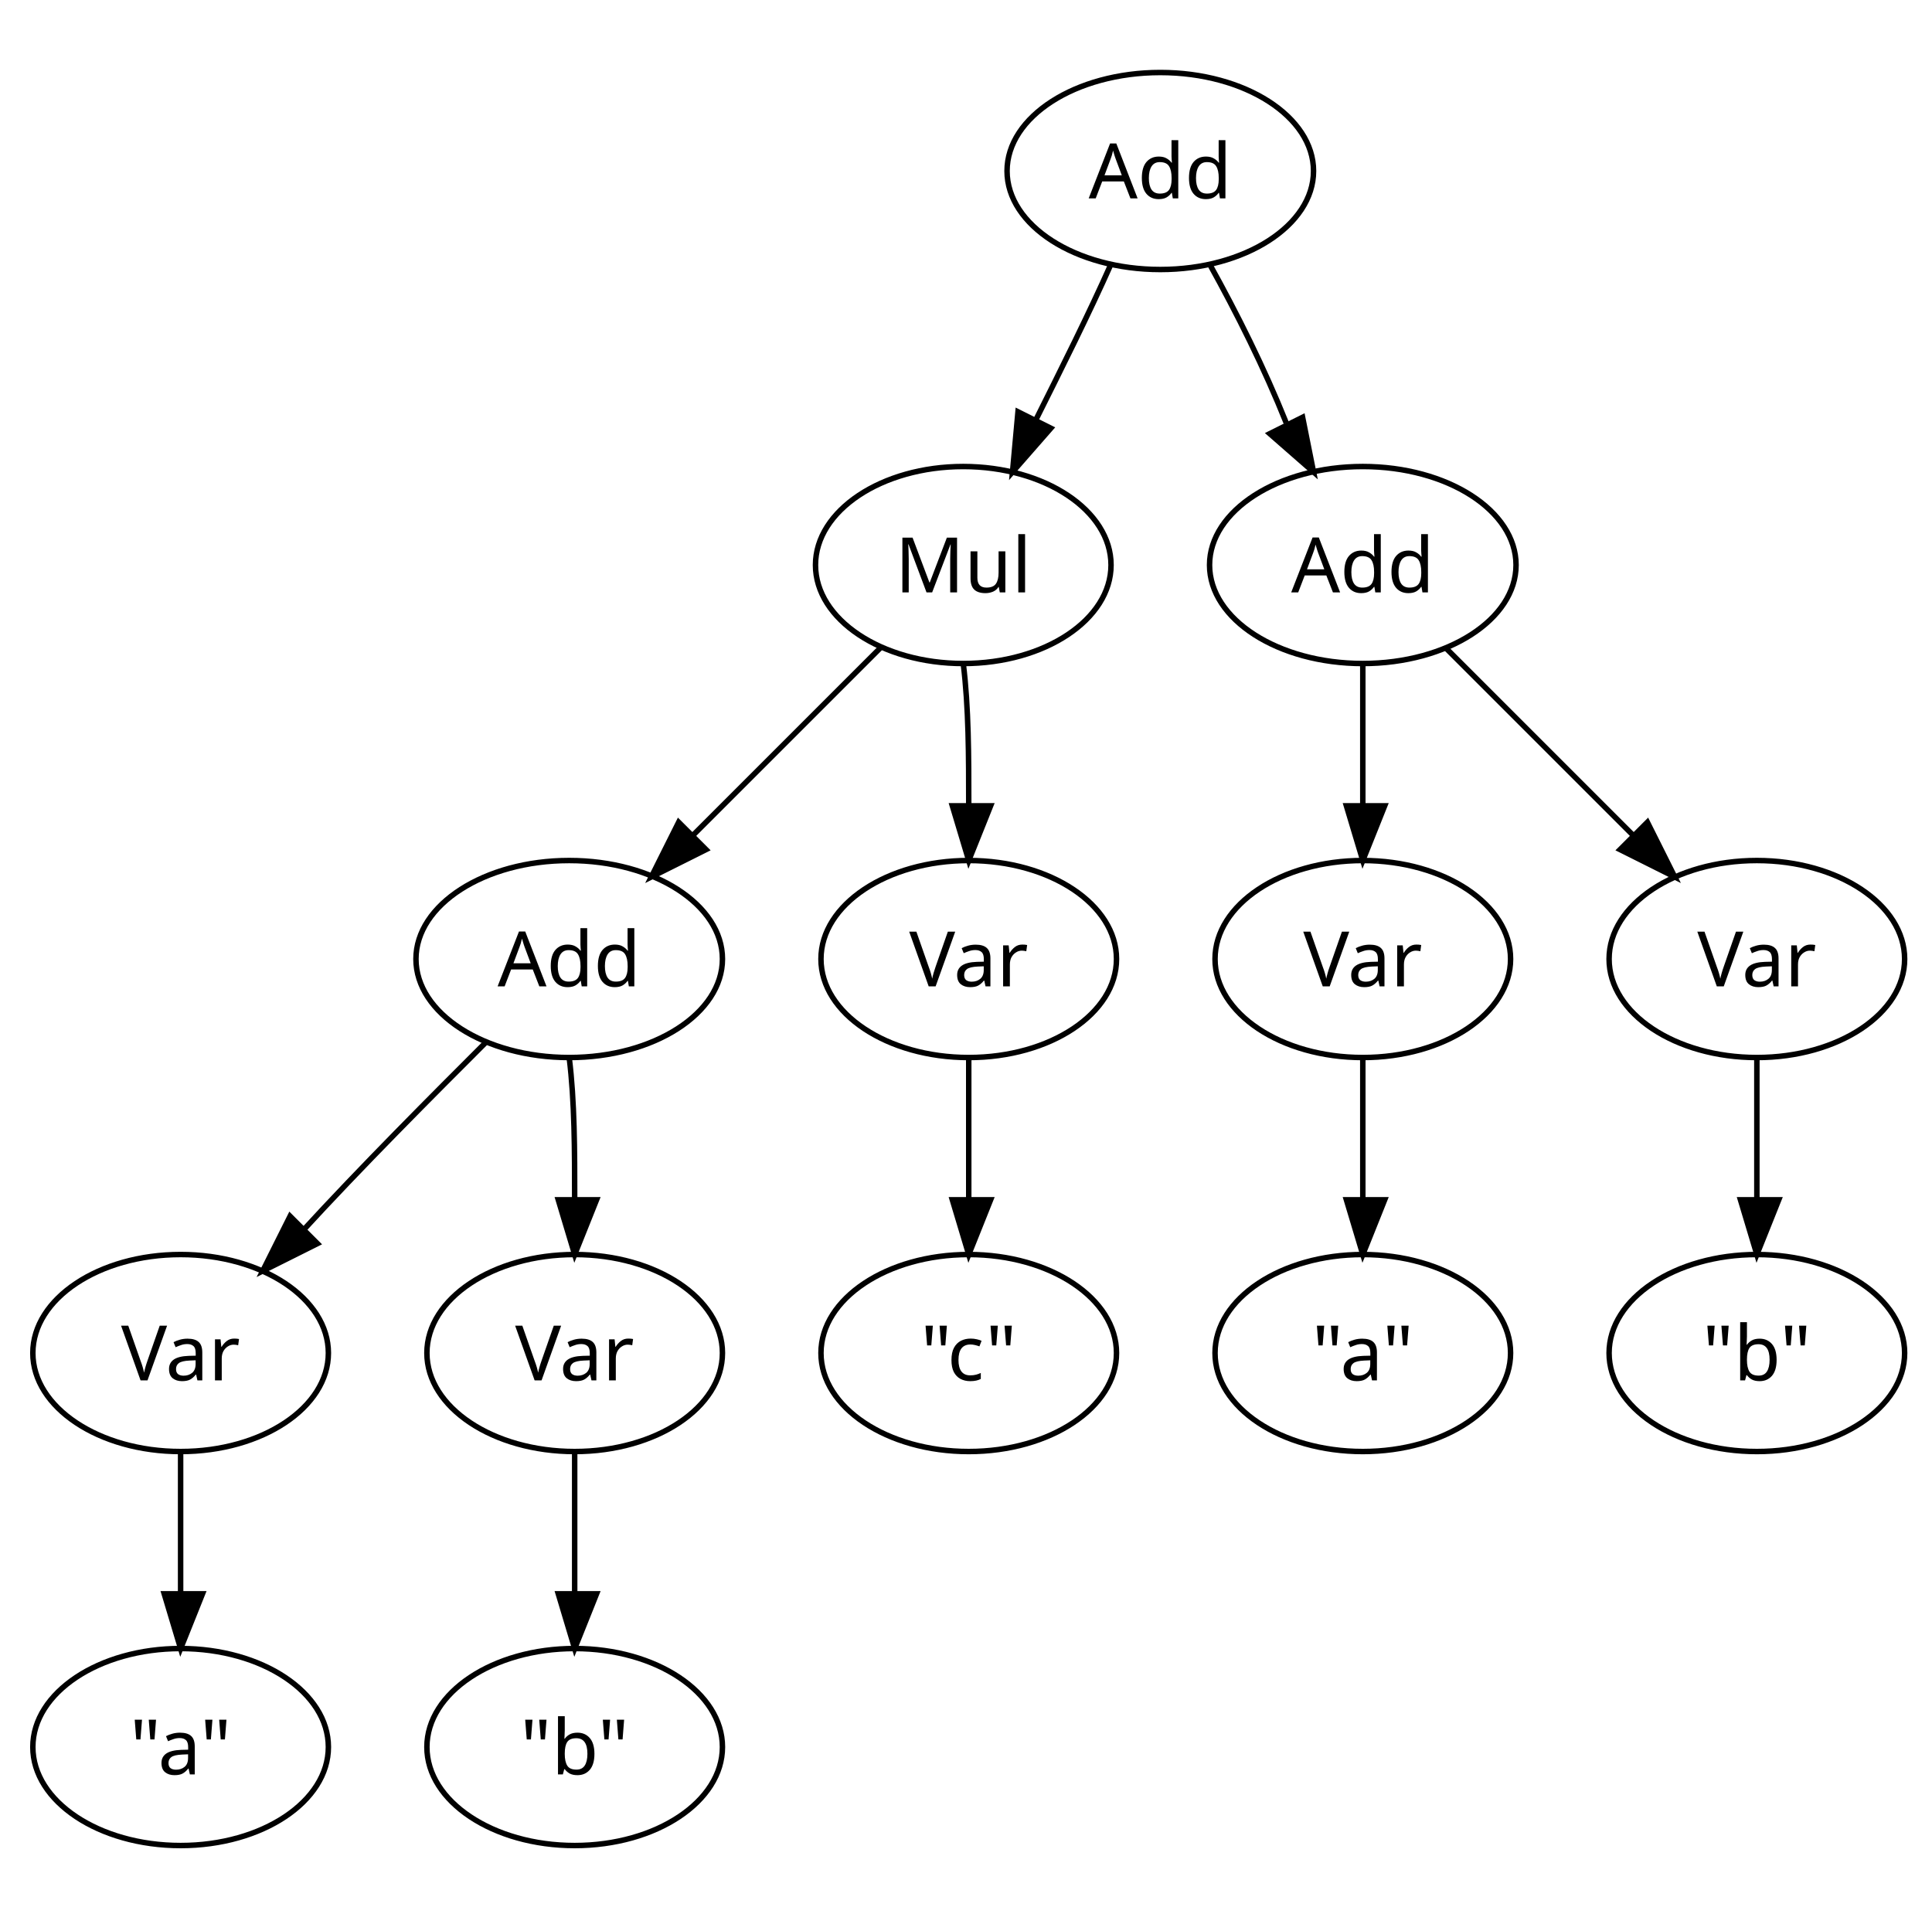
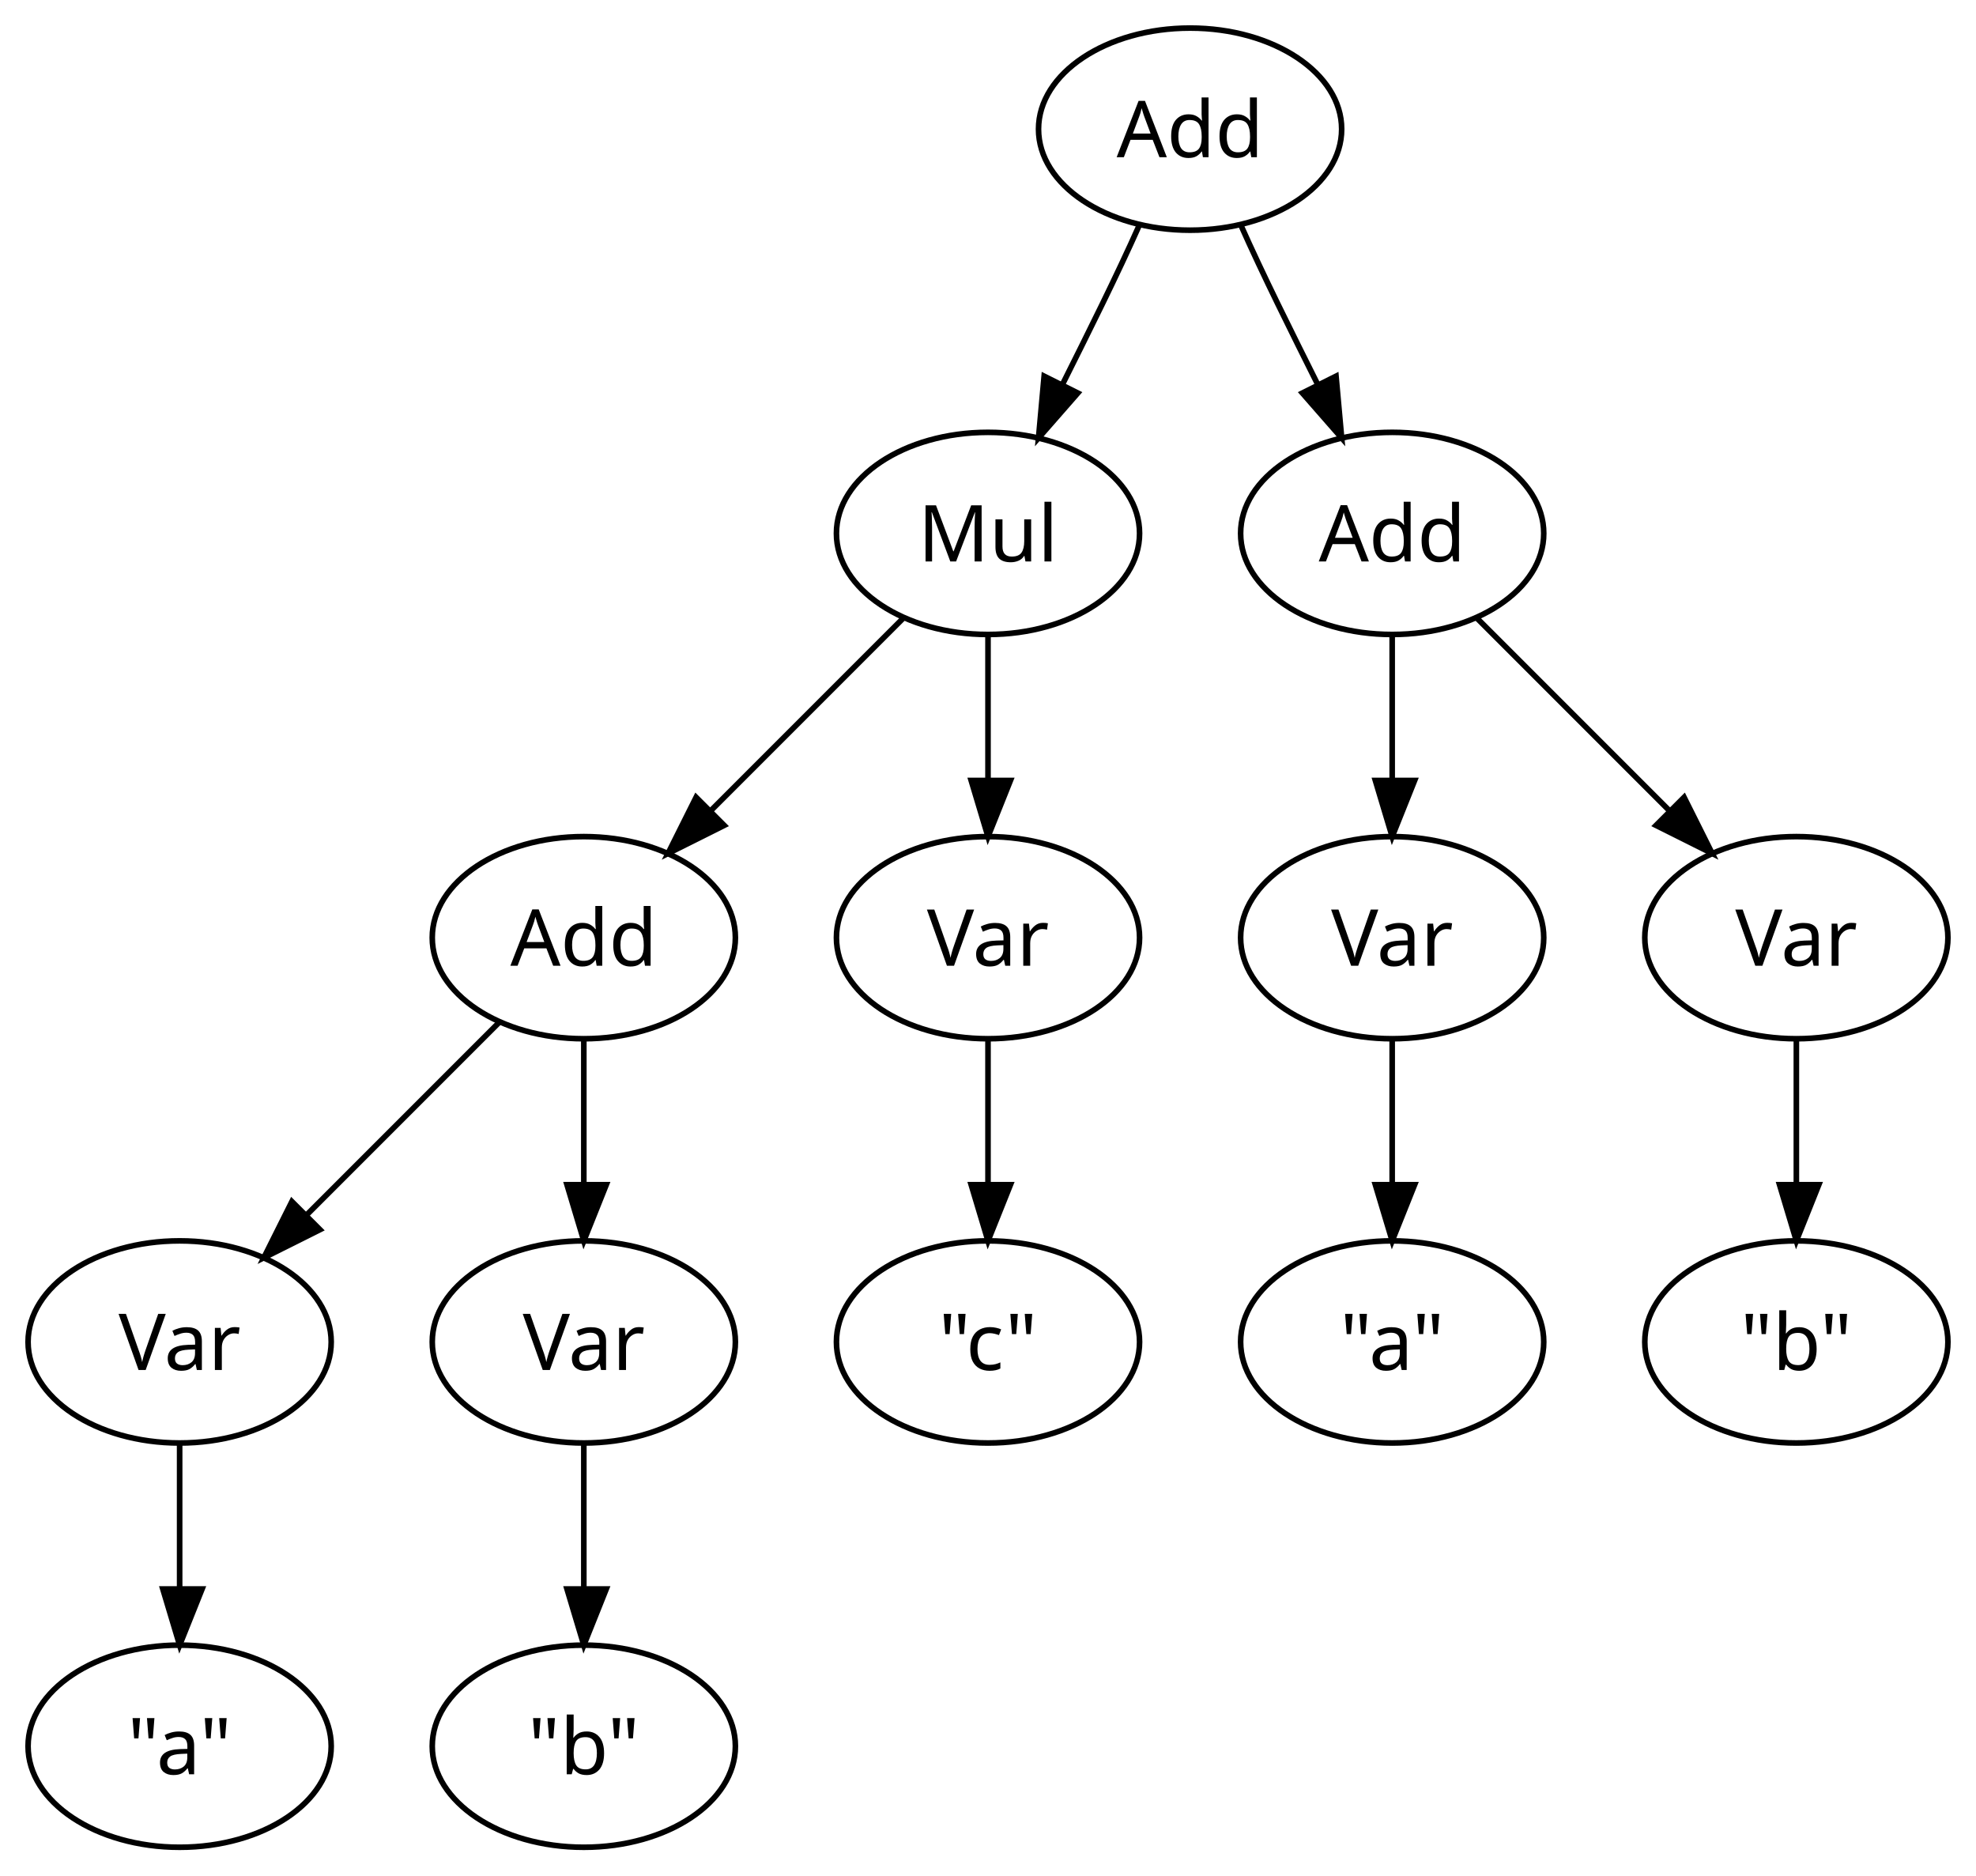
- <svg xmlns="http://www.w3.org/2000/svg" width="471px" height="469px" viewBox="-1 -1 353 351">
+ <svg xmlns="http://www.w3.org/2000/svg" width="352pt" height="334pt" viewBox="0 0 352 334">
  <g id="graph0" class="graph" style="font-family:Times-Roman;font-size:14.00;">
    <g id="node1" class="node">
-       <ellipse cx="211" cy="30" rx="28" ry="18" style="fill:none;stroke:black;" />
-       <text text-anchor="middle" x="211" y="35">Add</text>
+       <ellipse style="fill:none;stroke:black;" cx="212" cy="23" rx="27" ry="18" />
+       <text text-anchor="middle" x="212" y="28">Add</text>
    </g>
    <g id="node3" class="node">
-       <ellipse cx="175" cy="102" rx="27" ry="18" style="fill:none;stroke:black;" />
-       <text text-anchor="middle" x="175" y="107">Mul</text>
+       <ellipse style="fill:none;stroke:black;" cx="176" cy="95" rx="27" ry="18" />
+       <text text-anchor="middle" x="176" y="100">Mul</text>
    </g>
    <g id="edge2" class="edge">
-       <path style="fill:none;stroke:black;" d="M202,47C198,56 193,66 188,76" />
-       <polygon style="fill:black;stroke:black;" points="191,77 184,85 185,74 191,77" />
+       <path style="fill:none;stroke:black;" d="M203,40C199,49 194,59 189,69" />
+       <polygon style="fill:black;stroke:black;" points="192,70 185,78 186,67 192,70" />
    </g>
    <g id="node5" class="node">
-       <ellipse cx="248" cy="102" rx="28" ry="18" style="fill:none;stroke:black;" />
-       <text text-anchor="middle" x="248" y="107">Add</text>
+       <ellipse style="fill:none;stroke:black;" cx="248" cy="95" rx="27" ry="18" />
+       <text text-anchor="middle" x="248" y="100">Add</text>
    </g>
    <g id="edge4" class="edge">
-       <path style="fill:none;stroke:black;" d="M220,47C225,56 230,66 234,76" />
-       <polygon style="fill:black;stroke:black;" points="237,75 239,85 231,78 237,75" />
+       <path style="fill:none;stroke:black;" d="M221,40C225,49 230,59 235,69" />
+       <polygon style="fill:black;stroke:black;" points="238,67 239,78 232,70 238,67" />
    </g>
    <g id="node7" class="node">
-       <ellipse cx="103" cy="174" rx="28" ry="18" style="fill:none;stroke:black;" />
-       <text text-anchor="middle" x="103" y="179">Add</text>
+       <ellipse style="fill:none;stroke:black;" cx="104" cy="167" rx="27" ry="18" />
+       <text text-anchor="middle" x="104" y="172">Add</text>
    </g>
    <g id="edge6" class="edge">
-       <path style="fill:none;stroke:black;" d="M160,117C150,127 137,140 125,152" />
-       <polygon style="fill:black;stroke:black;" points="128,154 118,159 123,149 128,154" />
+       <path style="fill:none;stroke:black;" d="M161,110C151,120 138,133 126,145" />
+       <polygon style="fill:black;stroke:black;" points="129,147 119,152 124,142 129,147" />
    </g>
    <g id="node9" class="node">
-       <ellipse cx="176" cy="174" rx="27" ry="18" style="fill:none;stroke:black;" />
-       <text text-anchor="middle" x="176" y="179">Var</text>
+       <ellipse style="fill:none;stroke:black;" cx="176" cy="167" rx="27" ry="18" />
+       <text text-anchor="middle" x="176" y="172">Var</text>
    </g>
    <g id="edge8" class="edge">
-       <path style="fill:none;stroke:black;" d="M175,120C176,128 176,137 176,146" />
-       <polygon style="fill:black;stroke:black;" points="180,146 176,156 173,146 180,146" />
+       <path style="fill:none;stroke:black;" d="M176,113C176,121 176,130 176,139" />
+       <polygon style="fill:black;stroke:black;" points="180,139 176,149 173,139 180,139" />
    </g>
    <g id="node21" class="node">
-       <ellipse cx="248" cy="174" rx="27" ry="18" style="fill:none;stroke:black;" />
-       <text text-anchor="middle" x="248" y="179">Var</text>
+       <ellipse style="fill:none;stroke:black;" cx="248" cy="167" rx="27" ry="18" />
+       <text text-anchor="middle" x="248" y="172">Var</text>
    </g>
    <g id="edge20" class="edge">
-       <path style="fill:none;stroke:black;" d="M248,120C248,128 248,137 248,146" />
-       <polygon style="fill:black;stroke:black;" points="252,146 248,156 245,146 252,146" />
+       <path style="fill:none;stroke:black;" d="M248,113C248,121 248,130 248,139" />
+       <polygon style="fill:black;stroke:black;" points="252,139 248,149 245,139 252,139" />
    </g>
    <g id="node23" class="node">
-       <ellipse cx="320" cy="174" rx="27" ry="18" style="fill:none;stroke:black;" />
-       <text text-anchor="middle" x="320" y="179">Var</text>
+       <ellipse style="fill:none;stroke:black;" cx="320" cy="167" rx="27" ry="18" />
+       <text text-anchor="middle" x="320" y="172">Var</text>
    </g>
    <g id="edge22" class="edge">
-       <path style="fill:none;stroke:black;" d="M263,117C273,127 286,140 298,152" />
-       <polygon style="fill:black;stroke:black;" points="300,149 305,159 295,154 300,149" />
+       <path style="fill:none;stroke:black;" d="M263,110C273,120 286,133 298,145" />
+       <polygon style="fill:black;stroke:black;" points="300,142 305,152 295,147 300,142" />
    </g>
    <g id="node11" class="node">
-       <ellipse cx="32" cy="246" rx="27" ry="18" style="fill:none;stroke:black;" />
-       <text text-anchor="middle" x="32" y="251">Var</text>
+       <ellipse style="fill:none;stroke:black;" cx="32" cy="239" rx="27" ry="18" />
+       <text text-anchor="middle" x="32" y="244">Var</text>
    </g>
    <g id="edge10" class="edge">
-       <path style="fill:none;stroke:black;" d="M88,189C78,199 65,212 54,224" />
-       <polygon style="fill:black;stroke:black;" points="57,226 47,231 52,221 57,226" />
+       <path style="fill:none;stroke:black;" d="M89,182C79,192 66,205 54,217" />
+       <polygon style="fill:black;stroke:black;" points="57,219 47,224 52,214 57,219" />
    </g>
    <g id="node13" class="node">
-       <ellipse cx="104" cy="246" rx="27" ry="18" style="fill:none;stroke:black;" />
-       <text text-anchor="middle" x="104" y="251">Var</text>
+       <ellipse style="fill:none;stroke:black;" cx="104" cy="239" rx="27" ry="18" />
+       <text text-anchor="middle" x="104" y="244">Var</text>
    </g>
    <g id="edge12" class="edge">
-       <path style="fill:none;stroke:black;" d="M103,192C104,200 104,209 104,218" />
-       <polygon style="fill:black;stroke:black;" points="108,218 104,228 101,218 108,218" />
+       <path style="fill:none;stroke:black;" d="M104,185C104,193 104,202 104,211" />
+       <polygon style="fill:black;stroke:black;" points="108,211 104,221 101,211 108,211" />
    </g>
    <g id="node19" class="node">
-       <ellipse cx="176" cy="246" rx="27" ry="18" style="fill:none;stroke:black;" />
-       <text text-anchor="middle" x="176" y="251">"c"</text>
+       <ellipse style="fill:none;stroke:black;" cx="176" cy="239" rx="27" ry="18" />
+       <text text-anchor="middle" x="176" y="244">"c"</text>
    </g>
    <g id="edge18" class="edge">
-       <path style="fill:none;stroke:black;" d="M176,192C176,200 176,209 176,218" />
-       <polygon style="fill:black;stroke:black;" points="180,218 176,228 173,218 180,218" />
+       <path style="fill:none;stroke:black;" d="M176,185C176,193 176,202 176,211" />
+       <polygon style="fill:black;stroke:black;" points="180,211 176,221 173,211 180,211" />
    </g>
    <g id="node15" class="node">
-       <ellipse cx="32" cy="318" rx="27" ry="18" style="fill:none;stroke:black;" />
-       <text text-anchor="middle" x="32" y="323">"a"</text>
+       <ellipse style="fill:none;stroke:black;" cx="32" cy="311" rx="27" ry="18" />
+       <text text-anchor="middle" x="32" y="316">"a"</text>
    </g>
    <g id="edge14" class="edge">
-       <path style="fill:none;stroke:black;" d="M32,264C32,272 32,281 32,290" />
-       <polygon style="fill:black;stroke:black;" points="36,290 32,300 29,290 36,290" />
+       <path style="fill:none;stroke:black;" d="M32,257C32,265 32,274 32,283" />
+       <polygon style="fill:black;stroke:black;" points="36,283 32,293 29,283 36,283" />
    </g>
    <g id="node17" class="node">
-       <ellipse cx="104" cy="318" rx="27" ry="18" style="fill:none;stroke:black;" />
-       <text text-anchor="middle" x="104" y="323">"b"</text>
+       <ellipse style="fill:none;stroke:black;" cx="104" cy="311" rx="27" ry="18" />
+       <text text-anchor="middle" x="104" y="316">"b"</text>
    </g>
    <g id="edge16" class="edge">
-       <path style="fill:none;stroke:black;" d="M104,264C104,272 104,281 104,290" />
-       <polygon style="fill:black;stroke:black;" points="108,290 104,300 101,290 108,290" />
+       <path style="fill:none;stroke:black;" d="M104,257C104,265 104,274 104,283" />
+       <polygon style="fill:black;stroke:black;" points="108,283 104,293 101,283 108,283" />
    </g>
    <g id="node25" class="node">
-       <ellipse cx="248" cy="246" rx="27" ry="18" style="fill:none;stroke:black;" />
-       <text text-anchor="middle" x="248" y="251">"a"</text>
+       <ellipse style="fill:none;stroke:black;" cx="248" cy="239" rx="27" ry="18" />
+       <text text-anchor="middle" x="248" y="244">"a"</text>
    </g>
    <g id="edge24" class="edge">
-       <path style="fill:none;stroke:black;" d="M248,192C248,200 248,209 248,218" />
-       <polygon style="fill:black;stroke:black;" points="252,218 248,228 245,218 252,218" />
+       <path style="fill:none;stroke:black;" d="M248,185C248,193 248,202 248,211" />
+       <polygon style="fill:black;stroke:black;" points="252,211 248,221 245,211 252,211" />
    </g>
    <g id="node27" class="node">
-       <ellipse cx="320" cy="246" rx="27" ry="18" style="fill:none;stroke:black;" />
-       <text text-anchor="middle" x="320" y="251">"b"</text>
+       <ellipse style="fill:none;stroke:black;" cx="320" cy="239" rx="27" ry="18" />
+       <text text-anchor="middle" x="320" y="244">"b"</text>
    </g>
    <g id="edge26" class="edge">
-       <path style="fill:none;stroke:black;" d="M320,192C320,200 320,209 320,218" />
-       <polygon style="fill:black;stroke:black;" points="324,218 320,228 317,218 324,218" />
+       <path style="fill:none;stroke:black;" d="M320,185C320,193 320,202 320,211" />
+       <polygon style="fill:black;stroke:black;" points="324,211 320,221 317,211 324,211" />
    </g>
  </g>
</svg>
